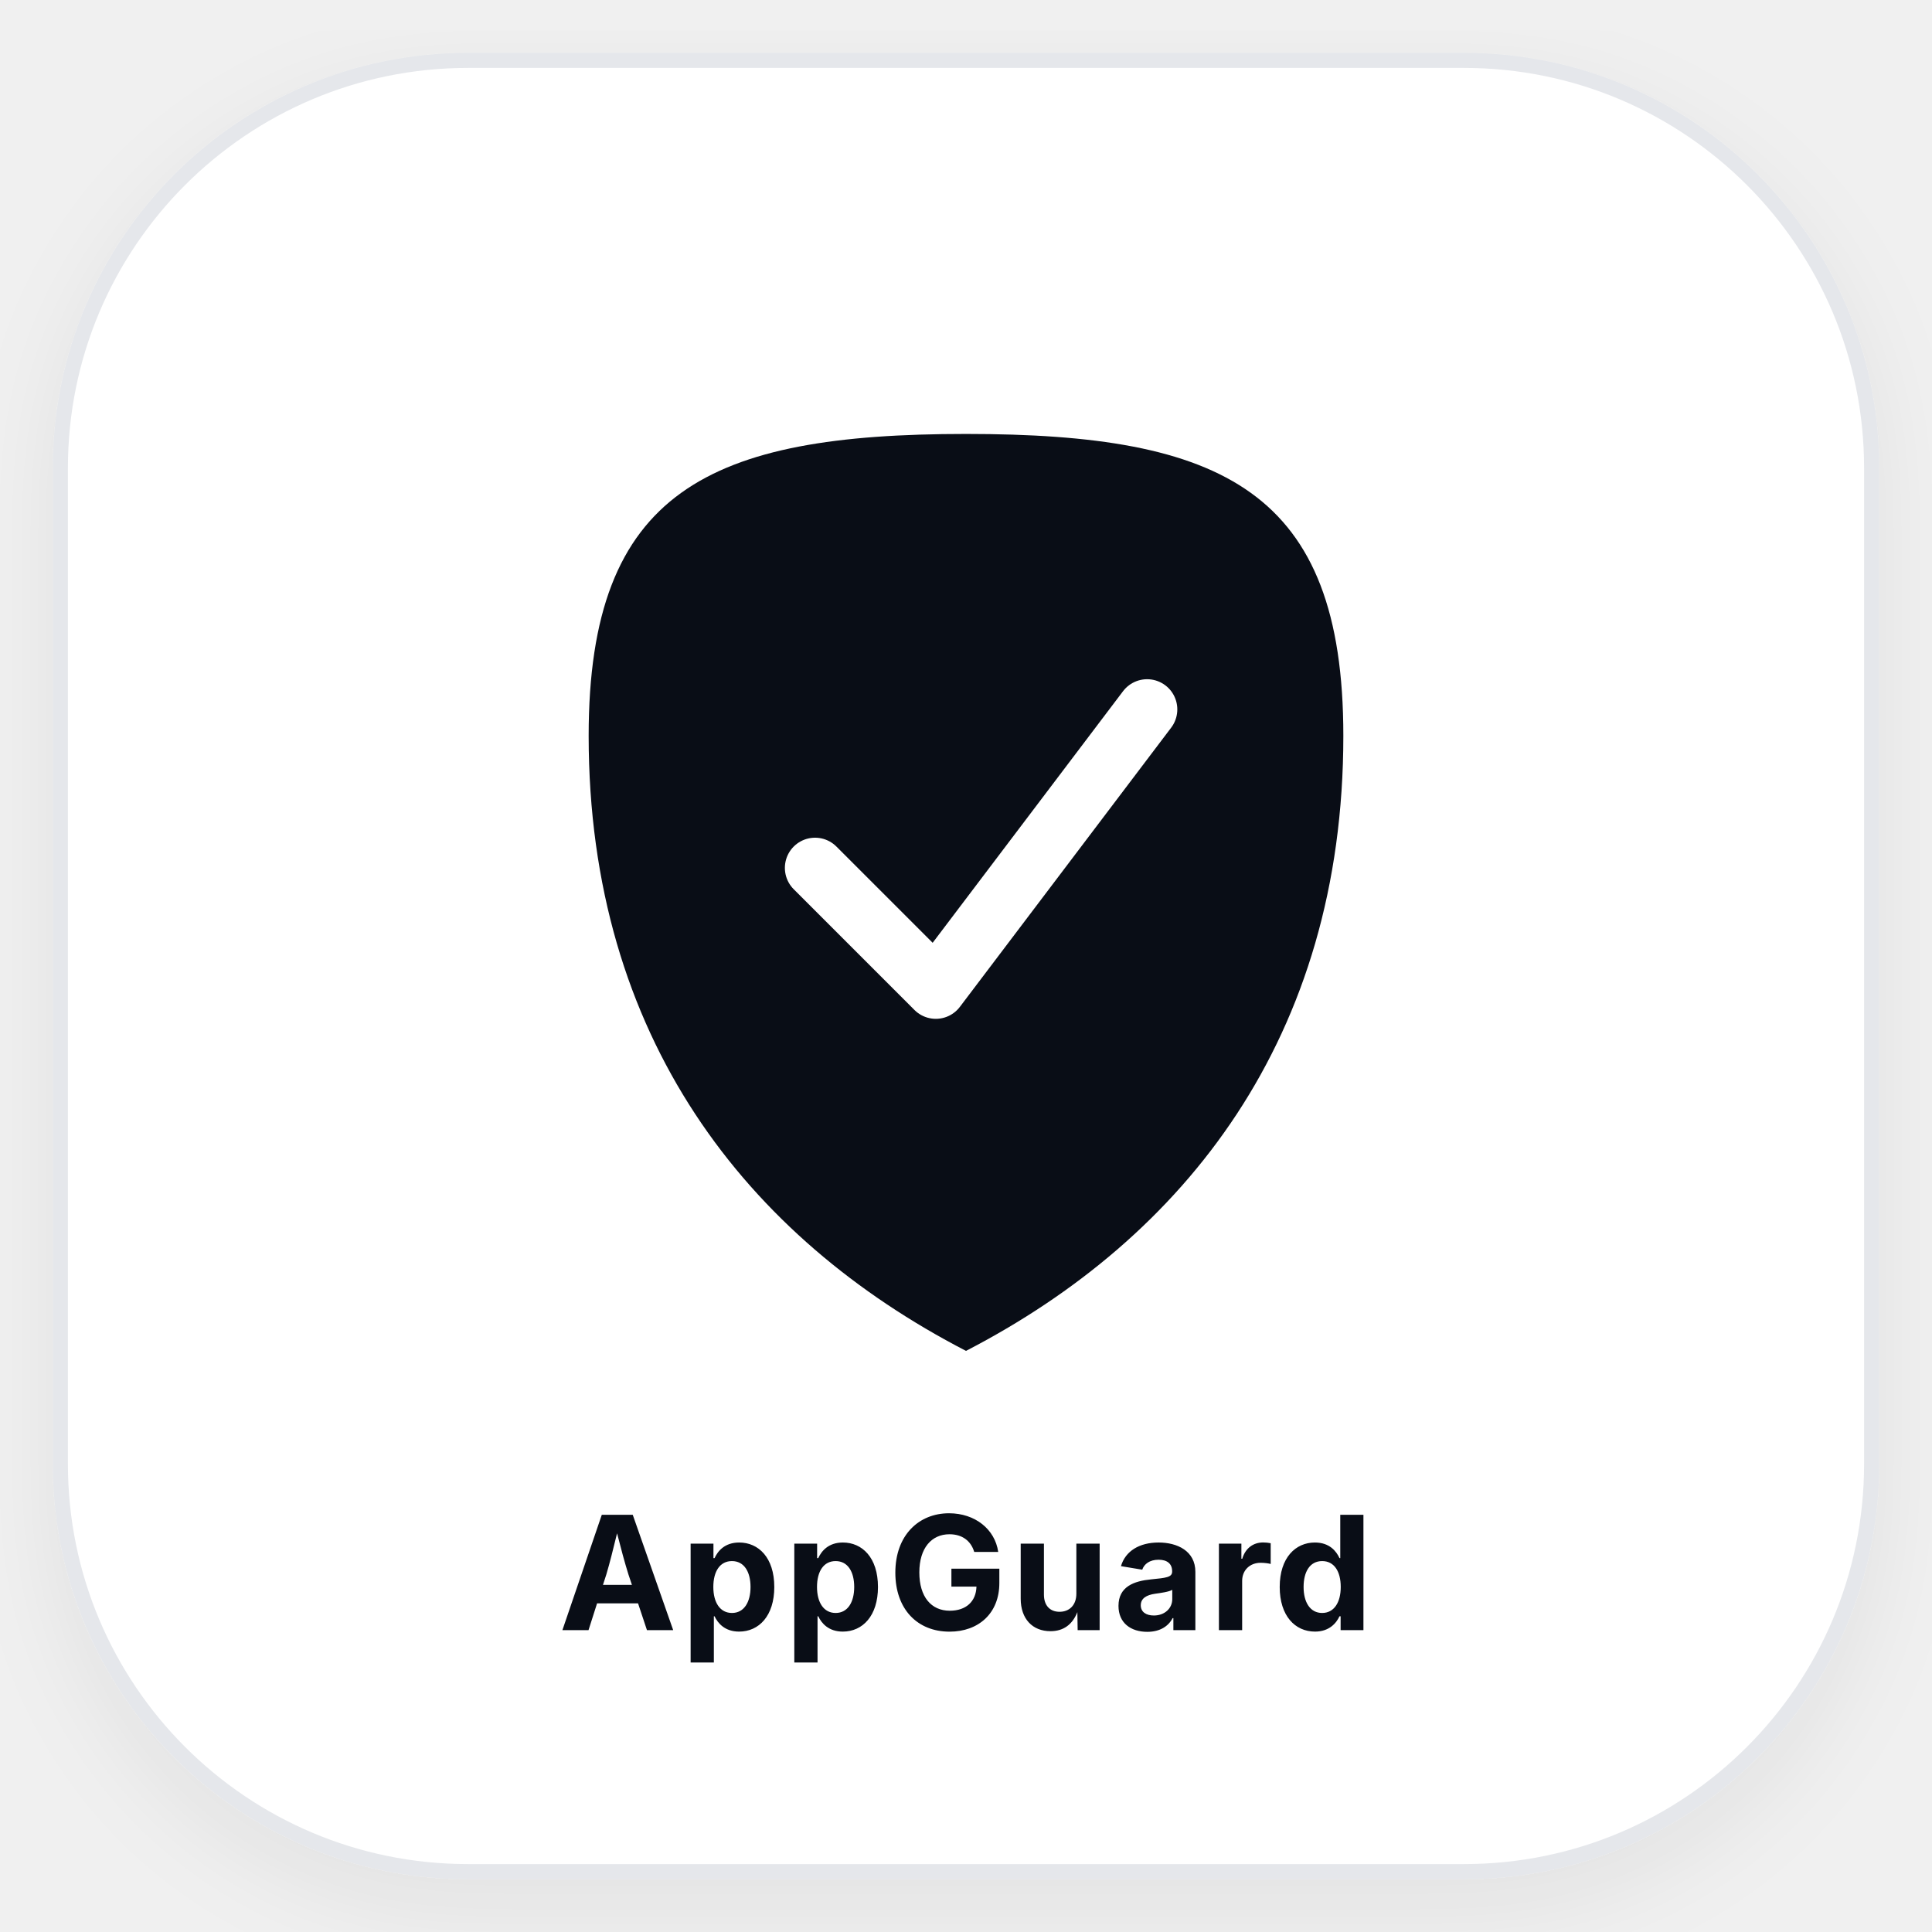
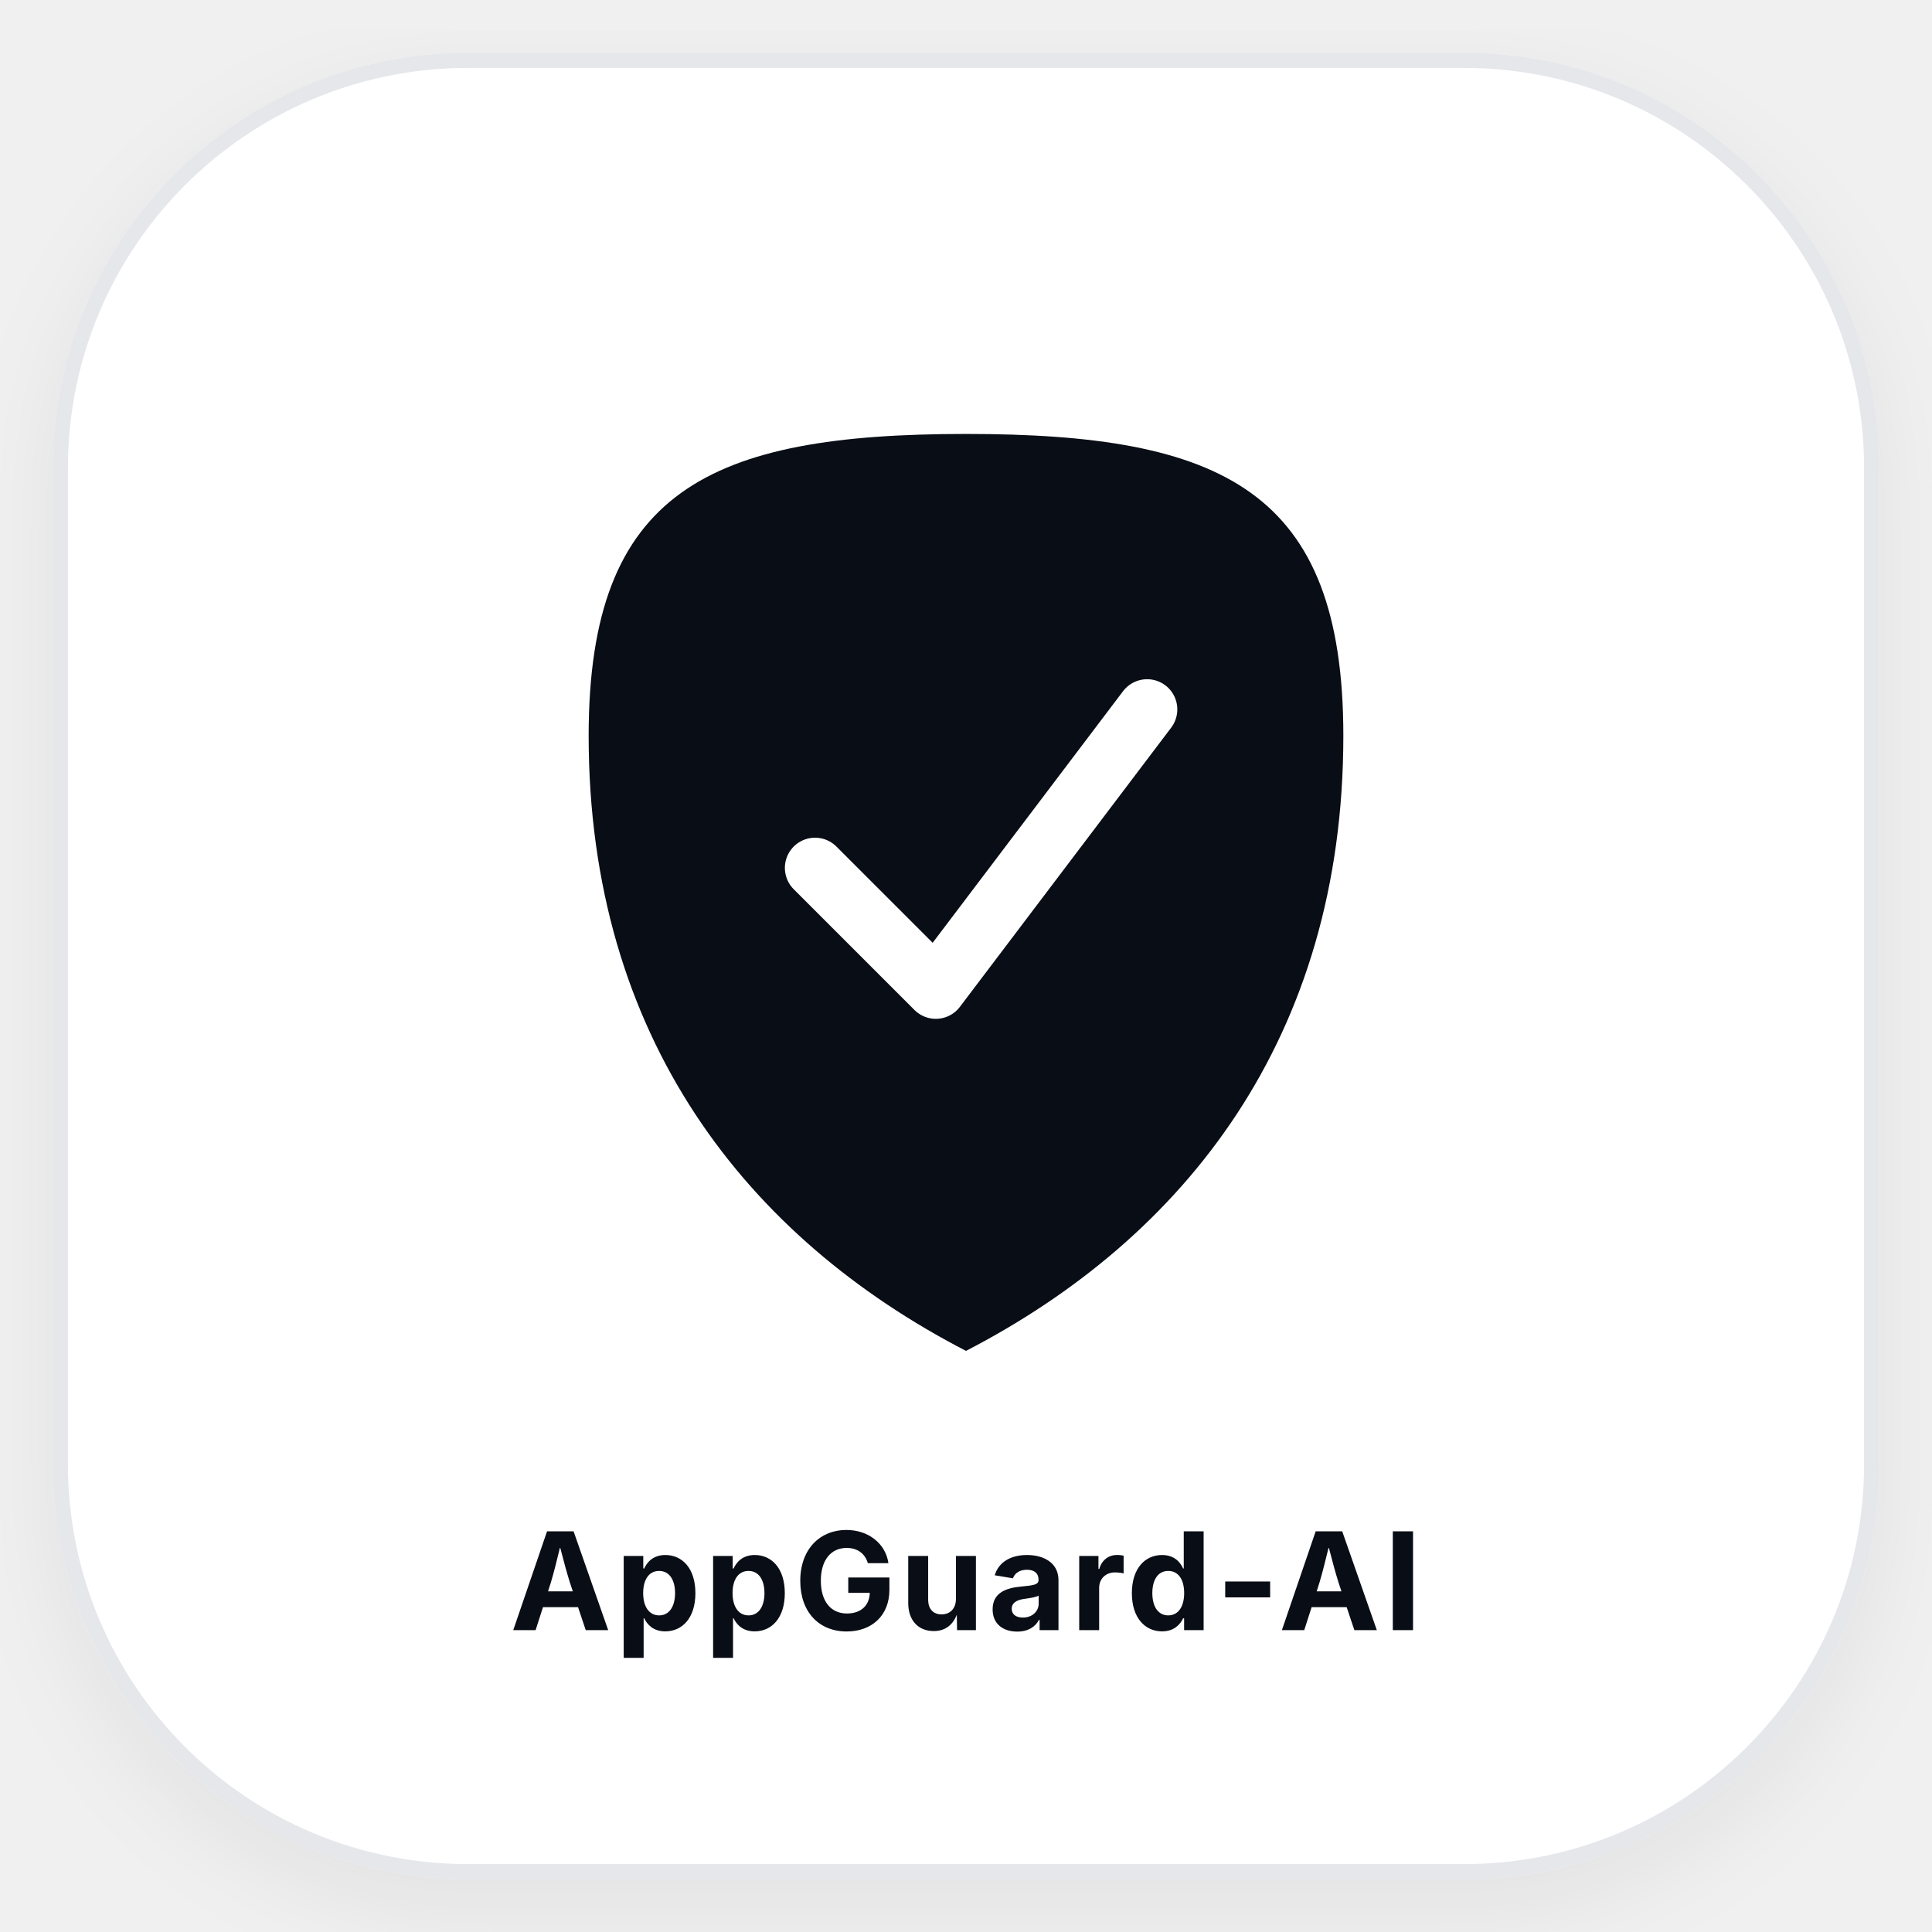
<svg xmlns="http://www.w3.org/2000/svg" viewBox="0 0 512 512" width="512" height="512">
  <defs>
    <filter id="subtle-shadow" x="-10%" y="-10%" width="120%" height="120%">
      <feDropShadow dx="0" dy="8" stdDeviation="12" flood-color="#000000" flood-opacity="0.06" />
    </filter>
  </defs>
  <rect x="16" y="16" width="480" height="480" rx="108" fill="#ffffff" stroke="#e5e7eb" stroke-width="4" filter="url(#subtle-shadow)" />
  <path d="M256 115 C324 115 356 130 356 195 C356 275 314 328 256 358 C198 328 156 275 156 195 C156 130 188 115 256 115 Z" fill="#090d16" />
  <path d="M216 230 L248 262 L304 188" fill="none" stroke="#ffffff" stroke-width="16" stroke-linecap="round" stroke-linejoin="round" />
-   <text x="256" y="432" font-family="-apple-system, BlinkMacSystemFont, 'SF Pro Display', 'Segoe UI', sans-serif" font-size="42" font-weight="bold" fill="#090d16" text-anchor="middle" letter-spacing="1">AppGuard</text>
+   <text x="256" y="432" font-family="-apple-system, BlinkMacSystemFont, 'SF Pro Display', 'Segoe UI', sans-serif" font-size="36" font-weight="bold" fill="#090d16" text-anchor="middle" letter-spacing="1">AppGuard-AI</text>
</svg>
